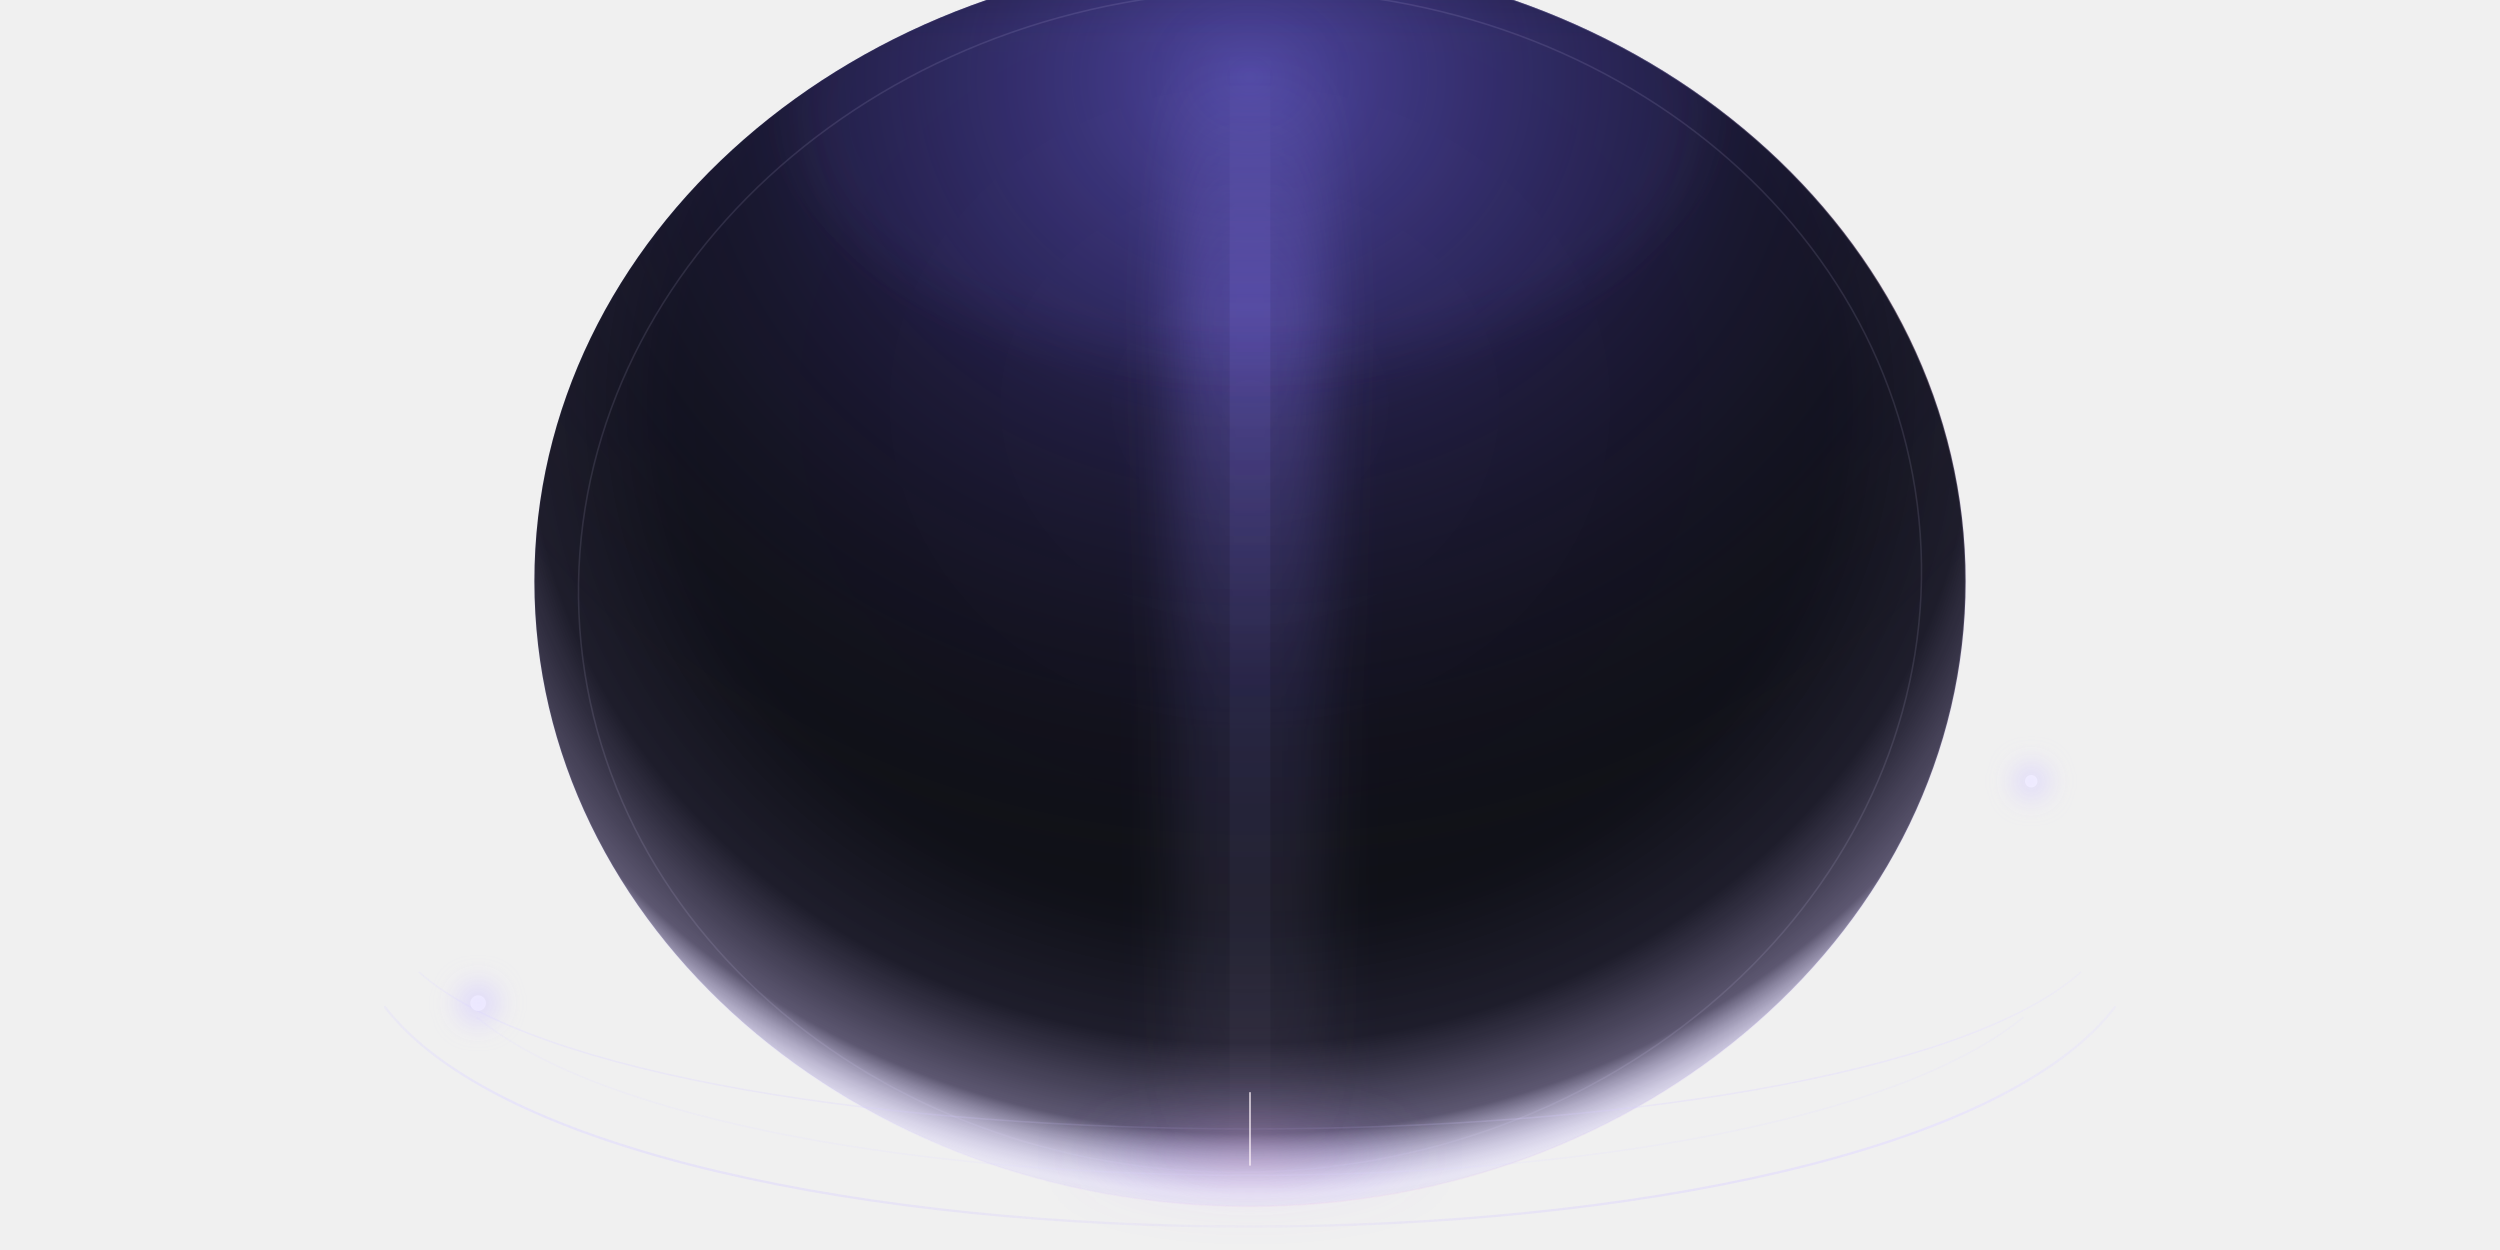
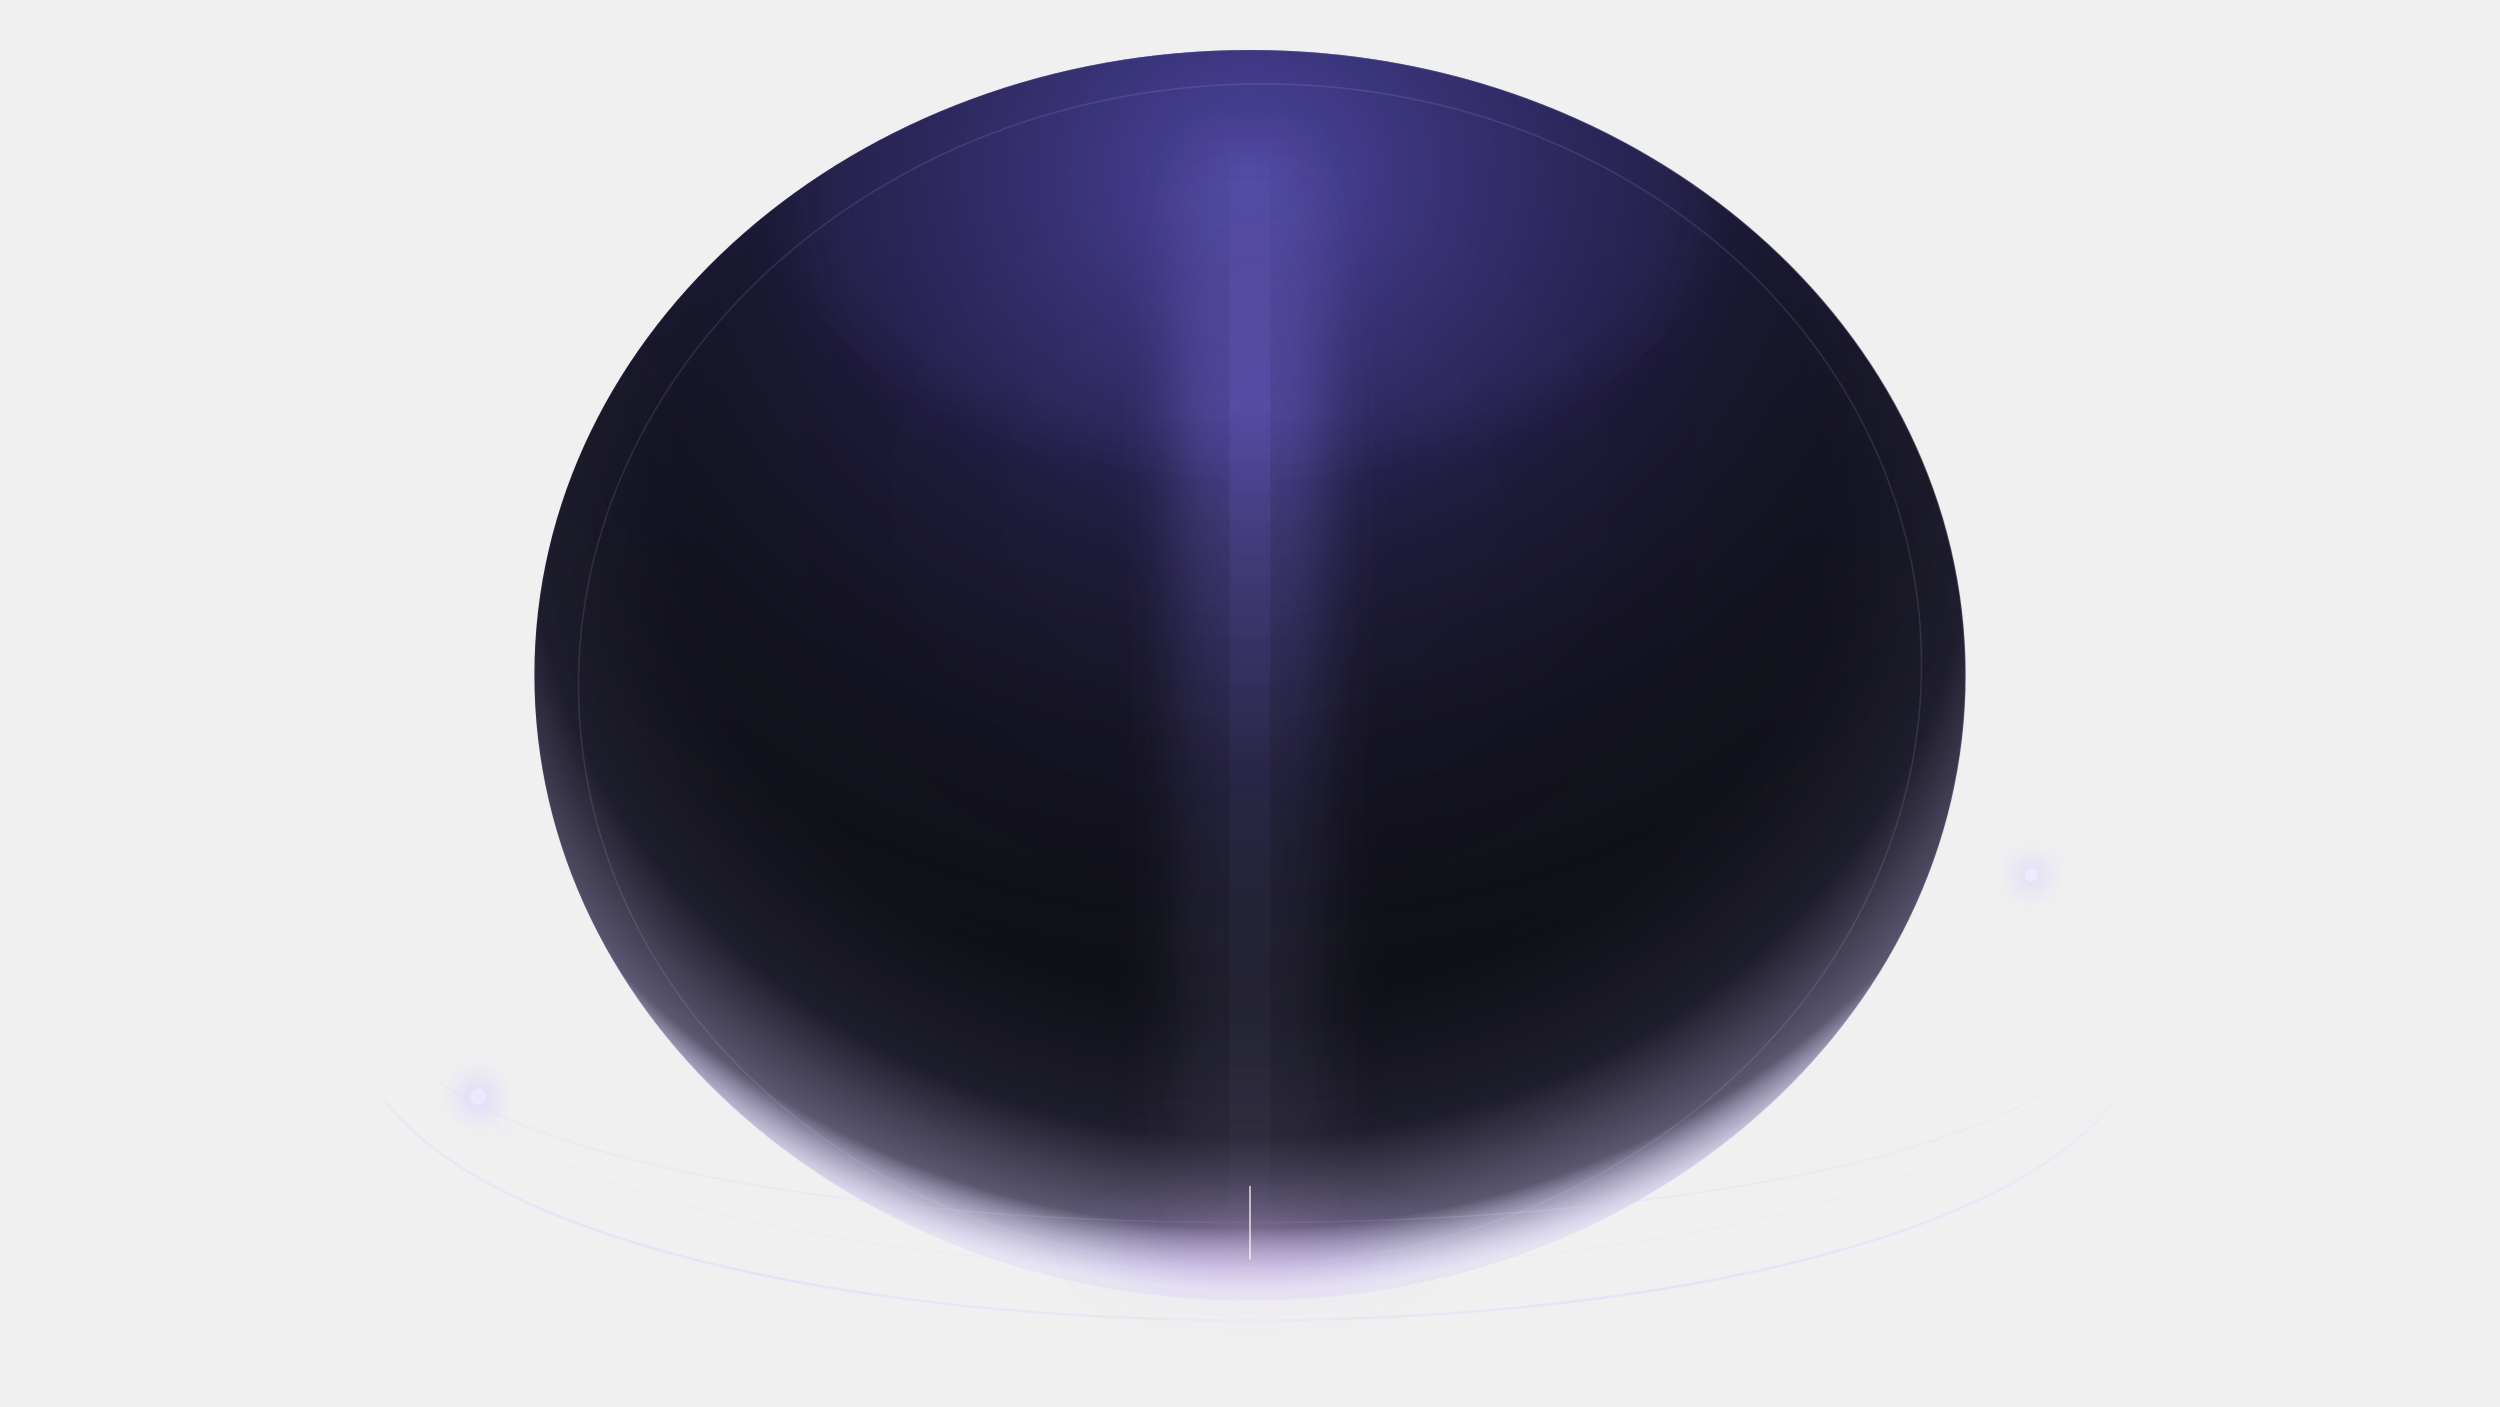
- <svg xmlns="http://www.w3.org/2000/svg" viewBox="0 0 1600 800" fill="none">
+ <svg xmlns="http://www.w3.org/2000/svg" viewBox="0 -60 1600 900" fill="none">
  <defs>
    <radialGradient id="glass" cx="50%" cy="36%" r="65%">
      <stop offset="0" stop-color="#08080f" stop-opacity=".95" />
      <stop offset=".61" stop-color="#080910" stop-opacity=".97" />
      <stop offset=".78" stop-color="#11101f" stop-opacity=".94" />
      <stop offset=".89" stop-color="#30294a" stop-opacity=".77" />
      <stop offset=".965" stop-color="#c2b5ff" stop-opacity=".19" />
      <stop offset="1" stop-color="#9c8dff" stop-opacity="0" />
    </radialGradient>
    <radialGradient id="crown" cx="50%" cy="10%" r="65%">
      <stop offset="0" stop-color="#7a6cff" stop-opacity=".55" />
      <stop offset=".44" stop-color="#5343c8" stop-opacity=".22" />
      <stop offset="1" stop-color="#151326" stop-opacity="0" />
    </radialGradient>
    <linearGradient id="beam" x1="800" y1="22" x2="800" y2="750" gradientUnits="userSpaceOnUse">
      <stop stop-color="#a69bff" stop-opacity="0" />
      <stop offset=".24" stop-color="#8c7aff" stop-opacity=".32" />
      <stop offset=".58" stop-color="#8e81ff" stop-opacity=".12" />
      <stop offset=".88" stop-color="#d5c2ff" stop-opacity=".07" />
      <stop offset="1" stop-color="#ffd3df" stop-opacity="0" />
    </linearGradient>
    <linearGradient id="orbit" x1="180" y1="696" x2="1420" y2="696" gradientUnits="userSpaceOnUse">
      <stop stop-color="#d8d1ff" stop-opacity="0" />
      <stop offset=".12" stop-color="#e1dcff" stop-opacity=".58" />
      <stop offset=".5" stop-color="#c9baff" stop-opacity=".1" />
      <stop offset=".86" stop-color="#e5dfff" stop-opacity=".65" />
      <stop offset="1" stop-color="#e1dcff" stop-opacity="0" />
    </linearGradient>
    <radialGradient id="baseGlow" cx="50%" cy="50%" r="50%">
      <stop stop-color="#ffd5df" stop-opacity=".78" />
      <stop offset=".2" stop-color="#da9ded" stop-opacity=".34" />
      <stop offset="1" stop-color="#8c72ff" stop-opacity="0" />
    </radialGradient>
    <linearGradient id="edge" x1="350" y1="165" x2="1250" y2="710" gradientUnits="userSpaceOnUse">
      <stop stop-color="#a49aff" stop-opacity=".03" />
      <stop offset=".46" stop-color="#d6ceff" stop-opacity=".31" />
      <stop offset=".72" stop-color="#f1d7eb" stop-opacity=".58" />
      <stop offset="1" stop-color="#a49aff" stop-opacity=".05" />
    </linearGradient>
    <filter id="soft" x="-100%" y="-100%" width="300%" height="300%">
      <feGaussianBlur stdDeviation="18" />
    </filter>
    <filter id="bloom" x="-200%" y="-200%" width="500%" height="500%">
      <feGaussianBlur stdDeviation="8" />
    </filter>
    <clipPath id="sphere">
      <ellipse cx="800" cy="372" rx="458" ry="400" />
    </clipPath>
  </defs>
  <ellipse cx="800" cy="372" rx="458" ry="400" fill="url(#glass)" />
  <ellipse cx="800" cy="372" rx="458" ry="400" fill="url(#crown)" />
  <g clip-path="url(#sphere)">
    <path d="M752 2h96v790h-96z" fill="url(#beam)" filter="url(#soft)" />
    <path d="M787 36h26v726h-26z" fill="url(#beam)" opacity=".38" />
    <ellipse cx="800" cy="72" rx="290" ry="160" fill="#7867fa" fill-opacity=".09" filter="url(#soft)" />
  </g>
  <ellipse cx="800" cy="372" rx="458" ry="400" stroke="url(#edge)" stroke-opacity=".52" />
  <ellipse cx="800" cy="372" rx="430" ry="378" stroke="#d8d3ff" stroke-opacity=".12" transform="rotate(-4 800 372)" />
  <path d="M246 644C389 832 1211 832 1354 644" stroke="url(#orbit)" stroke-width="1.5" />
  <path d="M305 651C470 786 1130 786 1295 651" stroke="#dfd8ff" stroke-opacity=".18" />
  <path d="M268 622C418 756 1182 756 1332 622" stroke="url(#orbit)" stroke-opacity=".68" />
  <ellipse cx="800" cy="739" rx="120" ry="25" fill="url(#baseGlow)" filter="url(#soft)" />
  <path d="M800 690v70" stroke="#ffe9f4" stroke-opacity=".76" stroke-width="3" filter="url(#bloom)" />
  <path d="M800 699v47" stroke="#fff4fa" stroke-opacity=".82" />
  <circle cx="306" cy="642" r="5" fill="#fff" />
  <circle cx="306" cy="642" r="14" fill="#d8ceff" fill-opacity=".58" filter="url(#bloom)" />
  <circle cx="1300" cy="500" r="4" fill="#fff" />
  <circle cx="1300" cy="500" r="12" fill="#d8ceff" fill-opacity=".58" filter="url(#bloom)" />
</svg>
